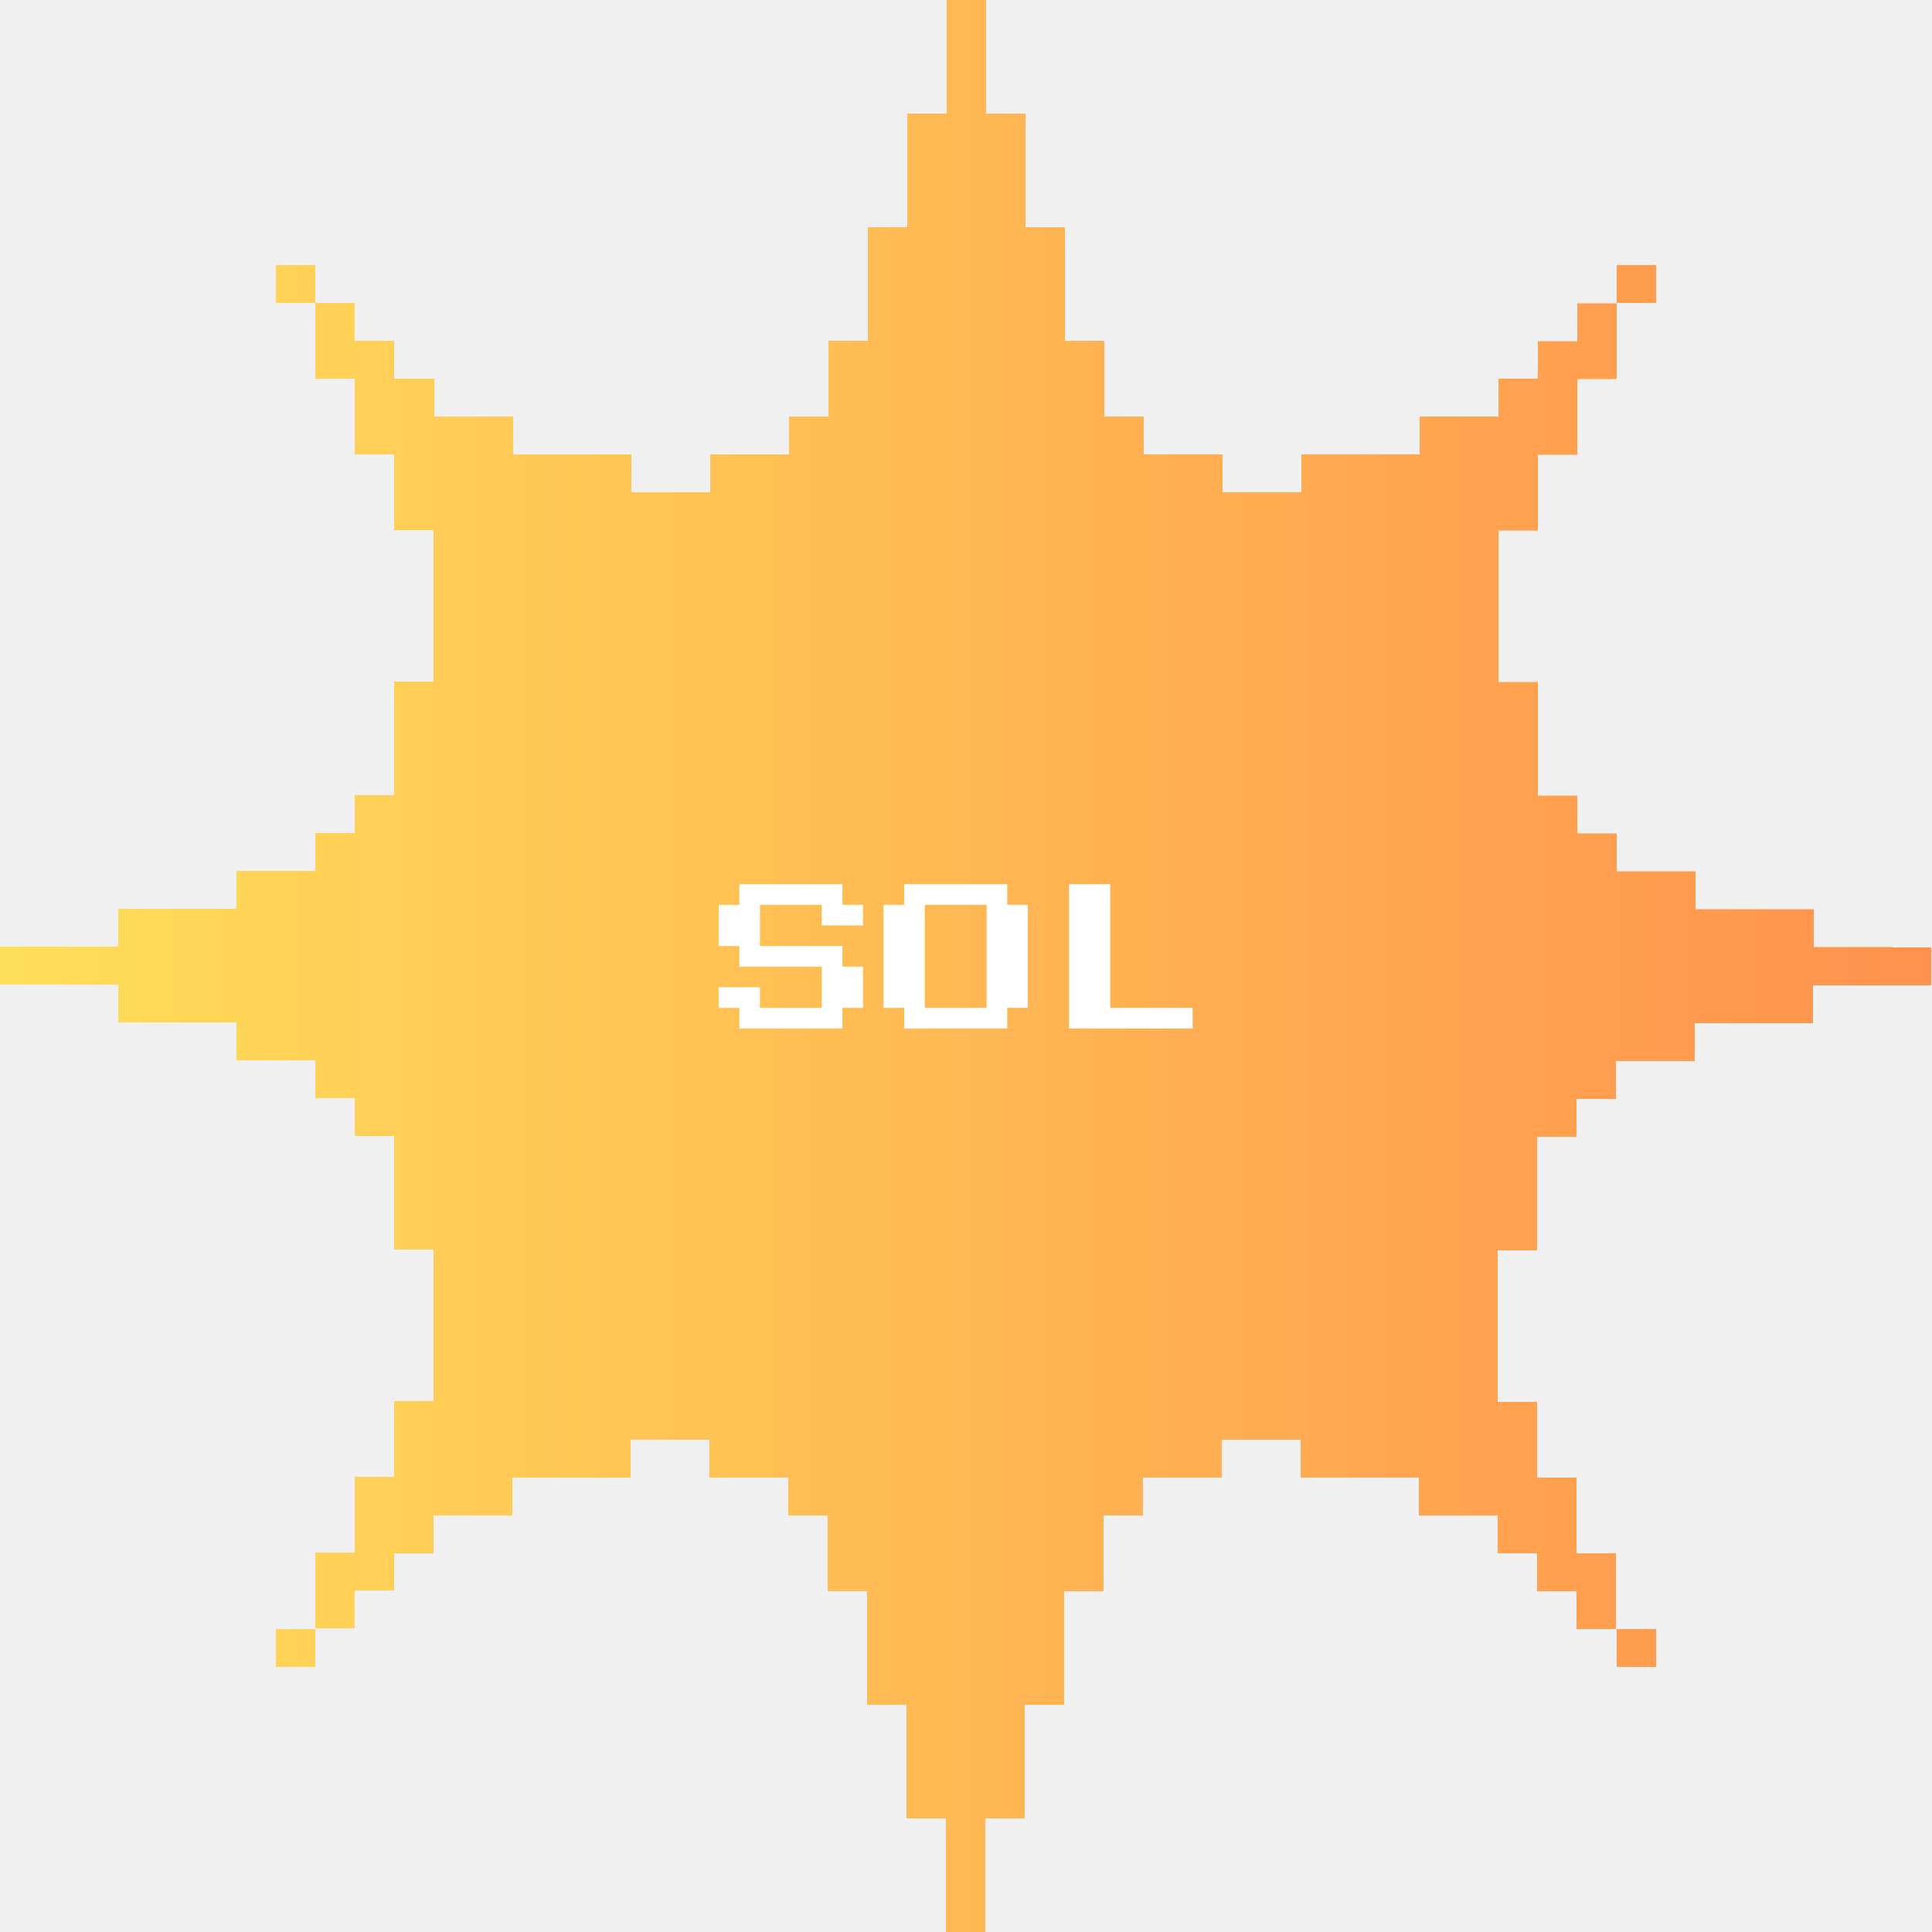
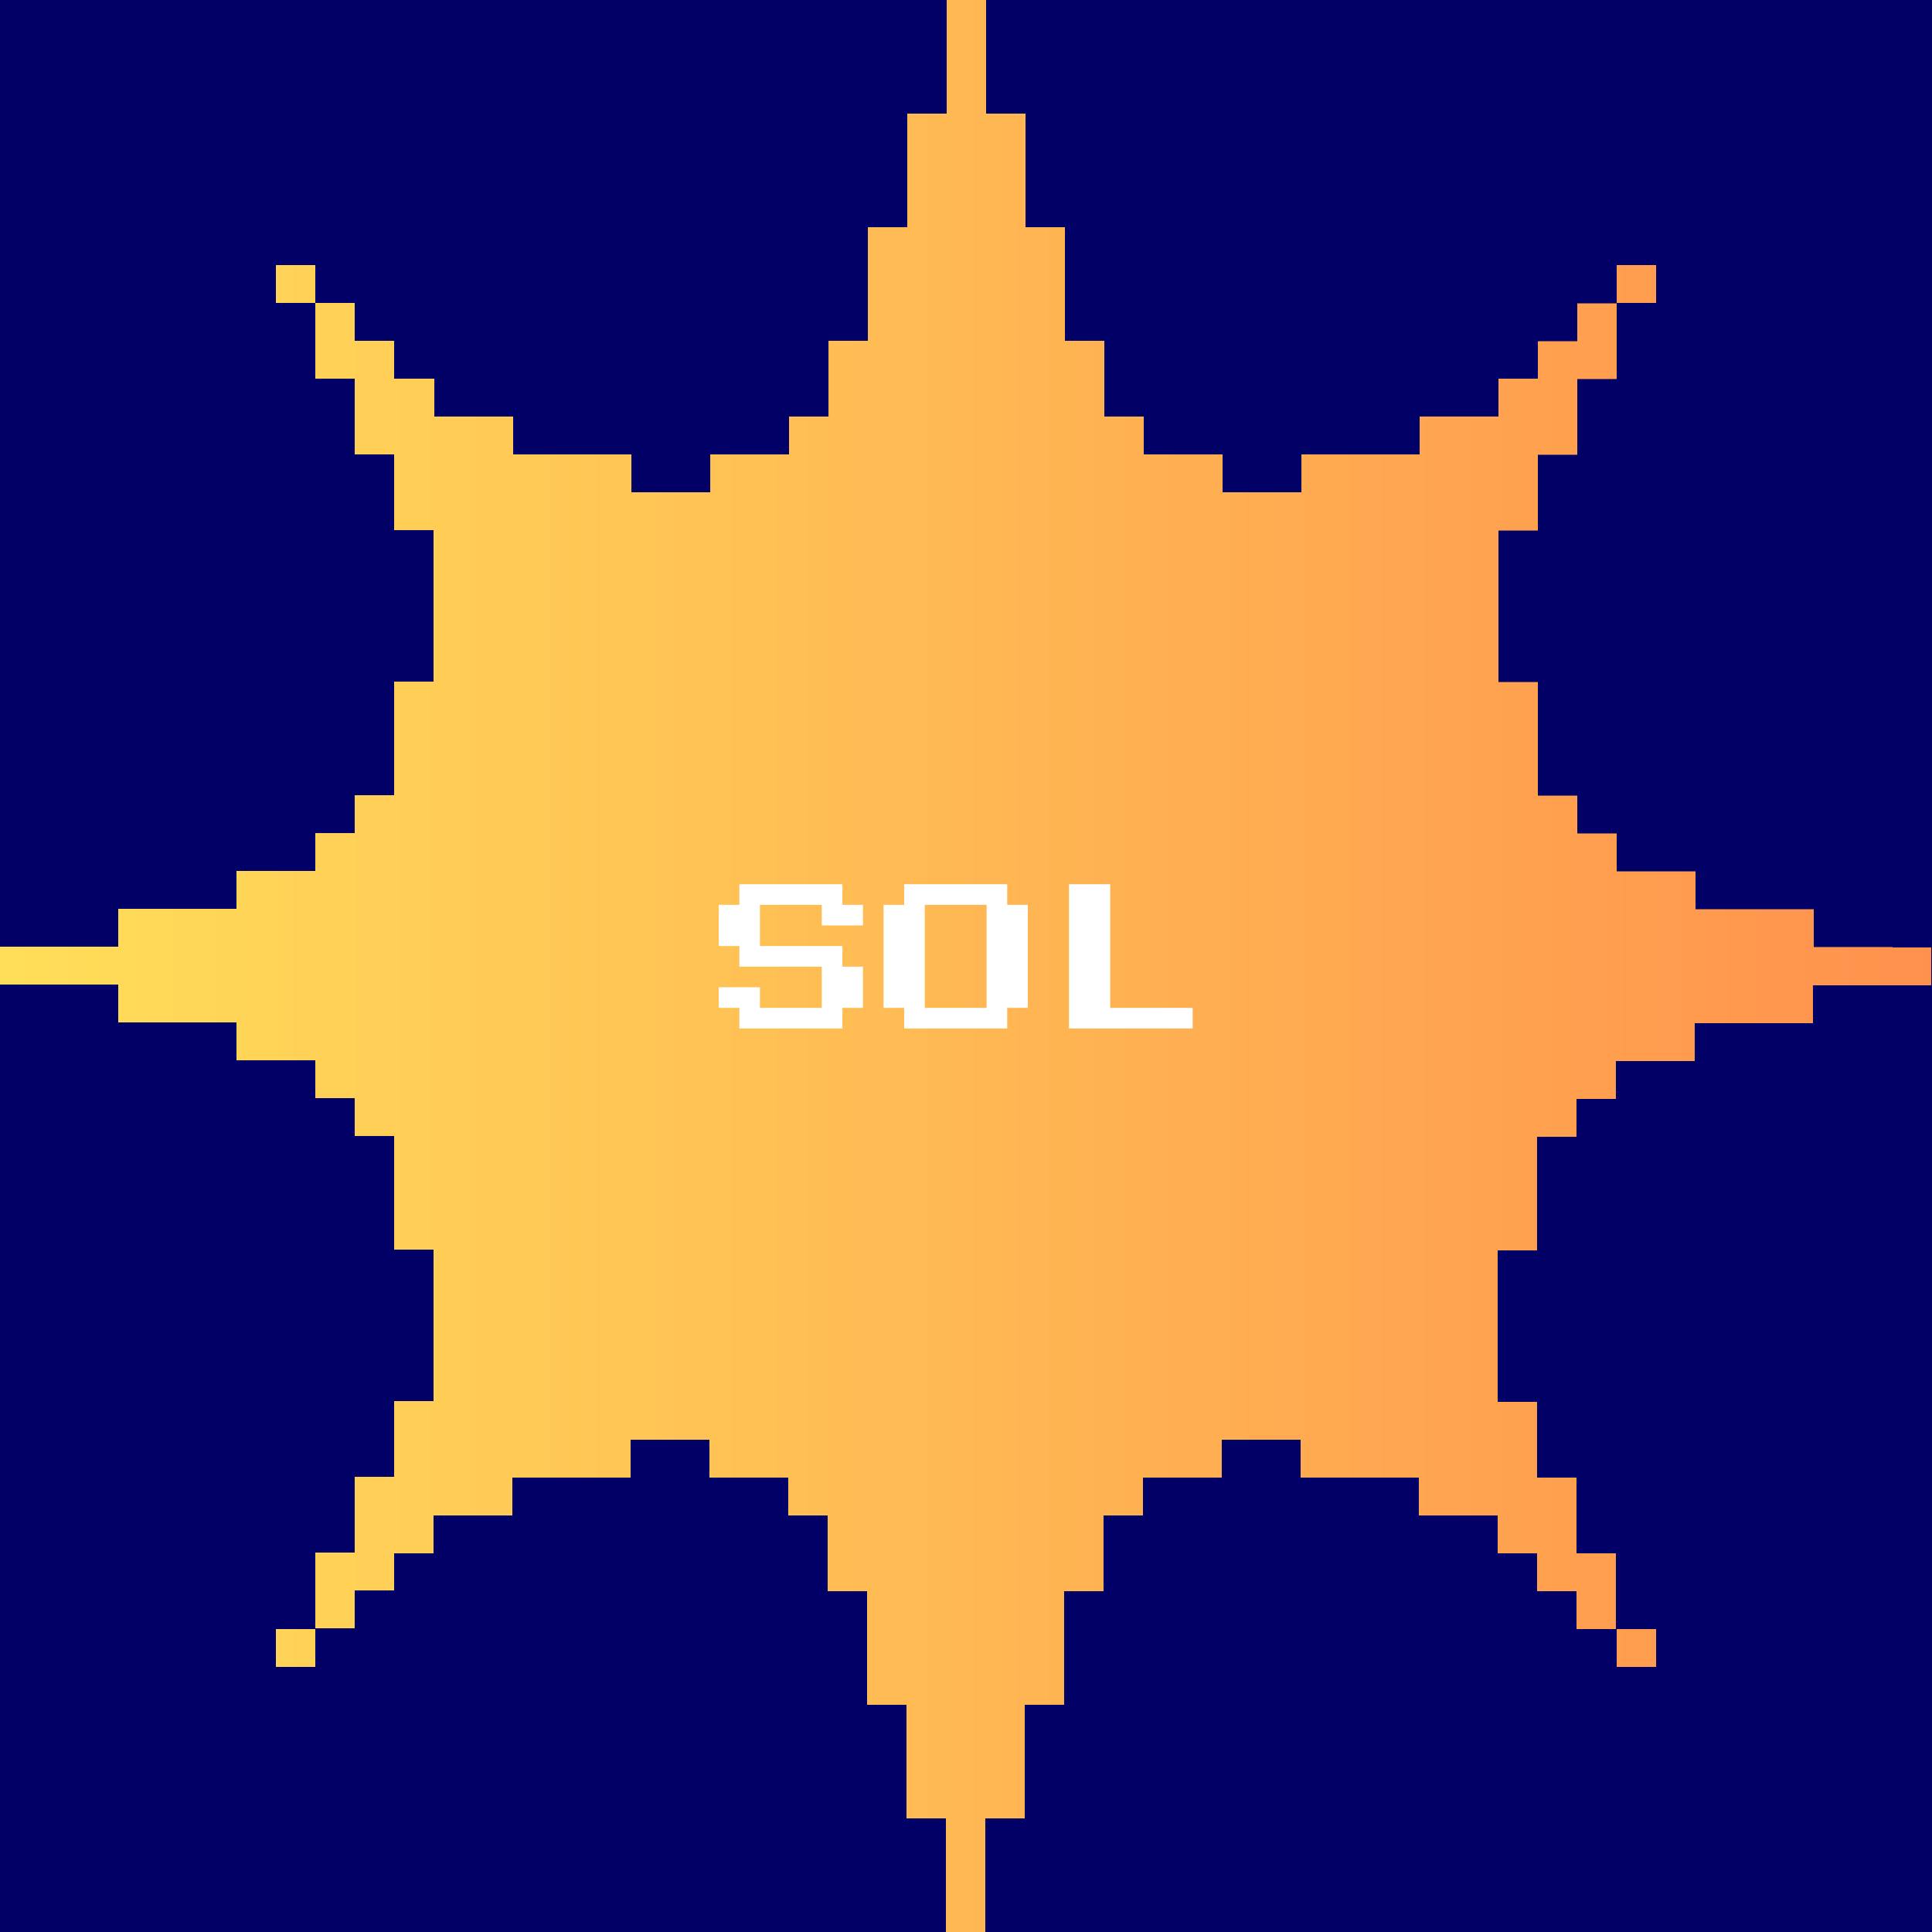
<svg xmlns="http://www.w3.org/2000/svg" width="50" zoomAndPan="magnify" viewBox="0 0 375 375" height="50" preserveAspectRatio="xMidYMid meet" version="1.0">
  <defs>
    <g />
-     <clipPath id="e675121d18">
+     <clipPath id="834e7383ea">
      <path d="M 0 0 L 374.844 0 L 374.844 375 L 0 375 Z M 0 0 " clip-rule="nonzero" />
    </clipPath>
-     <clipPath id="f8102041bb">
+     <clipPath id="f9f963e3e5">
      <path d="M 53.551 316.199 L 61.199 316.199 L 61.199 323.551 L 53.551 323.551 Z M 321.449 323.551 L 321.449 316.199 L 313.801 316.199 L 313.801 323.551 Z M 367.352 183.824 C 363.523 183.824 355.875 183.824 352.051 183.824 L 352.051 176.477 C 345.258 176.477 335.891 176.477 329.102 176.477 L 329.102 169.125 C 325.277 169.125 317.625 169.125 313.801 169.125 L 313.801 161.773 L 306.152 161.773 L 306.152 154.426 L 298.5 154.426 C 298.5 147.898 298.5 138.898 298.5 132.375 L 290.852 132.375 C 290.852 123.148 290.852 112.199 290.852 102.977 L 298.5 102.977 C 298.5 99.301 298.5 91.949 298.5 88.273 L 306.152 88.273 C 306.152 84.602 306.152 77.25 306.152 73.574 L 313.801 73.574 C 313.801 69.898 313.801 62.551 313.801 58.875 L 306.152 58.875 L 306.152 66.227 L 298.5 66.227 L 298.5 73.5 L 290.852 73.5 L 290.852 80.852 C 287.027 80.852 279.375 80.852 275.551 80.852 L 275.551 88.199 C 268.762 88.199 259.395 88.199 252.602 88.199 L 252.602 95.551 C 248.777 95.551 241.129 95.551 237.301 95.551 L 237.301 88.199 C 233.477 88.199 225.828 88.199 222.004 88.199 L 222.004 80.852 L 214.352 80.852 C 214.352 77.176 214.352 69.824 214.352 66.148 L 206.703 66.148 C 206.703 59.625 206.703 50.625 206.703 44.102 L 199.055 44.102 C 199.055 37.574 199.055 28.574 199.055 22.051 L 191.402 22.051 C 191.402 15.523 191.402 6.523 191.402 0 L 183.754 0 C 183.754 6.523 183.754 15.523 183.754 22.051 L 176.102 22.051 C 176.102 28.574 176.102 37.574 176.102 44.102 L 168.453 44.102 C 168.453 50.625 168.453 59.625 168.453 66.148 L 160.805 66.148 C 160.805 69.824 160.805 77.176 160.805 80.852 L 153.152 80.852 L 153.152 88.199 C 149.328 88.199 141.68 88.199 137.855 88.199 L 137.855 95.551 C 134.027 95.551 126.379 95.551 122.555 95.551 L 122.555 88.199 C 115.762 88.199 106.395 88.199 99.605 88.199 L 99.605 80.852 C 95.781 80.852 88.129 80.852 84.305 80.852 L 84.305 73.5 L 76.5 73.5 L 76.5 66.148 L 68.848 66.148 L 68.848 58.801 L 61.199 58.801 C 61.199 62.477 61.199 69.824 61.199 73.5 L 68.848 73.5 C 68.848 77.176 68.848 84.523 68.848 88.199 L 76.5 88.199 C 76.5 91.875 76.5 99.227 76.5 102.898 L 84.148 102.898 C 84.148 112.125 84.148 123.074 84.148 132.301 L 76.5 132.301 C 76.5 138.824 76.5 147.824 76.5 154.352 L 68.848 154.352 L 68.848 161.699 L 61.199 161.699 L 61.199 169.051 C 57.375 169.051 49.723 169.051 45.898 169.051 L 45.898 176.398 C 39.109 176.398 29.742 176.398 22.949 176.398 L 22.949 183.75 C 16.16 183.75 6.793 183.75 0 183.75 L 0 191.102 C 6.793 191.102 16.16 191.102 22.949 191.102 L 22.949 198.449 C 29.742 198.449 39.109 198.449 45.898 198.449 L 45.898 205.801 C 49.723 205.801 57.375 205.801 61.199 205.801 L 61.199 213.148 L 68.848 213.148 L 68.848 220.5 L 76.5 220.5 C 76.5 227.023 76.5 236.023 76.5 242.551 L 84.148 242.551 C 84.148 251.773 84.148 262.727 84.148 271.949 L 76.5 271.949 C 76.5 275.625 76.5 282.977 76.5 286.648 L 68.848 286.648 C 68.848 290.324 68.848 297.676 68.848 301.352 L 61.199 301.352 C 61.199 305.023 61.199 312.375 61.199 316.051 L 68.848 316.051 L 68.848 308.699 L 76.5 308.699 L 76.5 301.5 L 84.148 301.5 L 84.148 294.148 C 87.973 294.148 95.625 294.148 99.449 294.148 L 99.449 286.801 C 106.238 286.801 115.605 286.801 122.398 286.801 L 122.398 279.449 C 126.223 279.449 133.871 279.449 137.699 279.449 L 137.699 286.801 C 141.523 286.801 149.172 286.801 152.996 286.801 L 152.996 294.148 L 160.648 294.148 C 160.648 297.824 160.648 305.176 160.648 308.852 L 168.297 308.852 C 168.297 315.375 168.297 324.375 168.297 330.898 L 175.945 330.898 C 175.945 337.426 175.945 346.426 175.945 352.949 L 183.598 352.949 C 183.598 359.477 183.598 368.477 183.598 375 L 191.246 375 C 191.246 368.477 191.246 359.477 191.246 352.949 L 198.898 352.949 C 198.898 346.426 198.898 337.426 198.898 330.898 L 206.547 330.898 C 206.547 324.375 206.547 315.375 206.547 308.852 L 214.195 308.852 C 214.195 305.176 214.195 297.824 214.195 294.148 L 221.848 294.148 L 221.848 286.801 C 225.672 286.801 233.32 286.801 237.145 286.801 L 237.145 279.449 C 240.973 279.449 248.621 279.449 252.445 279.449 L 252.445 286.801 C 259.238 286.801 268.605 286.801 275.395 286.801 L 275.395 294.148 C 279.219 294.148 286.871 294.148 290.695 294.148 L 290.695 301.5 L 298.344 301.5 L 298.344 308.852 L 305.996 308.852 L 305.996 316.199 L 313.645 316.199 C 313.645 312.523 313.645 305.176 313.645 301.5 L 305.996 301.5 C 305.996 297.824 305.996 290.477 305.996 286.801 L 298.344 286.801 C 298.344 283.125 298.344 275.773 298.344 272.102 L 290.695 272.102 C 290.695 262.875 290.695 251.926 290.695 242.699 L 298.344 242.699 C 298.344 236.176 298.344 227.176 298.344 220.648 L 305.996 220.648 L 305.996 213.301 L 313.645 213.301 L 313.645 205.949 C 317.469 205.949 325.121 205.949 328.945 205.949 L 328.945 198.602 C 335.734 198.602 345.102 198.602 351.895 198.602 L 351.895 191.25 C 358.684 191.25 368.051 191.25 374.844 191.25 L 374.844 183.898 L 367.352 183.898 Z M 53.551 51.449 L 53.551 58.801 L 61.199 58.801 L 61.199 51.449 Z M 321.449 51.449 L 313.801 51.449 L 313.801 58.801 L 321.449 58.801 Z M 321.449 51.449 " clip-rule="nonzero" />
    </clipPath>
-     <linearGradient x1="0" gradientTransform="matrix(0.75, 0, 0, 0.75, 0.0000045, 0)" y1="250" x2="499.792" gradientUnits="userSpaceOnUse" y2="250" id="e1afe77a0d">
+     <linearGradient x1="-0" gradientTransform="matrix(0.75, 0, 0, 0.75, 0.0000045, 0)" y1="250" x2="499.792" gradientUnits="userSpaceOnUse" y2="250" id="9829836db5">
      <stop stop-opacity="1" stop-color="rgb(100%, 87.099%, 34.9%)" offset="0" />
      <stop stop-opacity="1" stop-color="rgb(100%, 86.981%, 34.882%)" offset="0.008" />
      <stop stop-opacity="1" stop-color="rgb(100%, 86.745%, 34.843%)" offset="0.016" />
      <stop stop-opacity="1" stop-color="rgb(100%, 86.508%, 34.807%)" offset="0.023" />
      <stop stop-opacity="1" stop-color="rgb(100%, 86.273%, 34.77%)" offset="0.031" />
      <stop stop-opacity="1" stop-color="rgb(100%, 86.037%, 34.734%)" offset="0.039" />
      <stop stop-opacity="1" stop-color="rgb(100%, 85.802%, 34.697%)" offset="0.047" />
      <stop stop-opacity="1" stop-color="rgb(100%, 85.565%, 34.66%)" offset="0.055" />
      <stop stop-opacity="1" stop-color="rgb(100%, 85.329%, 34.624%)" offset="0.062" />
      <stop stop-opacity="1" stop-color="rgb(100%, 85.094%, 34.587%)" offset="0.07" />
      <stop stop-opacity="1" stop-color="rgb(100%, 84.857%, 34.55%)" offset="0.078" />
      <stop stop-opacity="1" stop-color="rgb(100%, 84.621%, 34.514%)" offset="0.086" />
      <stop stop-opacity="1" stop-color="rgb(100%, 84.386%, 34.477%)" offset="0.094" />
      <stop stop-opacity="1" stop-color="rgb(100%, 84.149%, 34.441%)" offset="0.102" />
      <stop stop-opacity="1" stop-color="rgb(100%, 83.914%, 34.404%)" offset="0.109" />
      <stop stop-opacity="1" stop-color="rgb(100%, 83.678%, 34.367%)" offset="0.117" />
      <stop stop-opacity="1" stop-color="rgb(100%, 83.441%, 34.331%)" offset="0.125" />
      <stop stop-opacity="1" stop-color="rgb(100%, 83.206%, 34.293%)" offset="0.133" />
      <stop stop-opacity="1" stop-color="rgb(100%, 82.97%, 34.256%)" offset="0.141" />
      <stop stop-opacity="1" stop-color="rgb(100%, 82.735%, 34.219%)" offset="0.148" />
      <stop stop-opacity="1" stop-color="rgb(100%, 82.498%, 34.183%)" offset="0.156" />
      <stop stop-opacity="1" stop-color="rgb(100%, 82.262%, 34.146%)" offset="0.164" />
      <stop stop-opacity="1" stop-color="rgb(100%, 82.027%, 34.109%)" offset="0.172" />
      <stop stop-opacity="1" stop-color="rgb(100%, 81.79%, 34.073%)" offset="0.18" />
      <stop stop-opacity="1" stop-color="rgb(100%, 81.554%, 34.036%)" offset="0.188" />
      <stop stop-opacity="1" stop-color="rgb(100%, 81.319%, 34%)" offset="0.195" />
      <stop stop-opacity="1" stop-color="rgb(100%, 81.082%, 33.963%)" offset="0.203" />
      <stop stop-opacity="1" stop-color="rgb(100%, 80.847%, 33.926%)" offset="0.211" />
      <stop stop-opacity="1" stop-color="rgb(100%, 80.611%, 33.89%)" offset="0.219" />
      <stop stop-opacity="1" stop-color="rgb(100%, 80.374%, 33.853%)" offset="0.227" />
      <stop stop-opacity="1" stop-color="rgb(100%, 80.139%, 33.817%)" offset="0.234" />
      <stop stop-opacity="1" stop-color="rgb(100%, 79.903%, 33.78%)" offset="0.242" />
      <stop stop-opacity="1" stop-color="rgb(100%, 79.666%, 33.743%)" offset="0.25" />
      <stop stop-opacity="1" stop-color="rgb(100%, 79.431%, 33.705%)" offset="0.258" />
      <stop stop-opacity="1" stop-color="rgb(100%, 79.195%, 33.669%)" offset="0.266" />
      <stop stop-opacity="1" stop-color="rgb(100%, 78.96%, 33.632%)" offset="0.273" />
      <stop stop-opacity="1" stop-color="rgb(100%, 78.723%, 33.595%)" offset="0.281" />
      <stop stop-opacity="1" stop-color="rgb(100%, 78.487%, 33.559%)" offset="0.289" />
      <stop stop-opacity="1" stop-color="rgb(100%, 78.252%, 33.522%)" offset="0.297" />
      <stop stop-opacity="1" stop-color="rgb(100%, 78.015%, 33.485%)" offset="0.305" />
      <stop stop-opacity="1" stop-color="rgb(100%, 77.779%, 33.449%)" offset="0.312" />
      <stop stop-opacity="1" stop-color="rgb(100%, 77.544%, 33.412%)" offset="0.32" />
      <stop stop-opacity="1" stop-color="rgb(100%, 77.307%, 33.376%)" offset="0.328" />
      <stop stop-opacity="1" stop-color="rgb(100%, 77.072%, 33.339%)" offset="0.336" />
      <stop stop-opacity="1" stop-color="rgb(100%, 76.836%, 33.302%)" offset="0.344" />
      <stop stop-opacity="1" stop-color="rgb(100%, 76.599%, 33.266%)" offset="0.352" />
      <stop stop-opacity="1" stop-color="rgb(100%, 76.364%, 33.229%)" offset="0.359" />
      <stop stop-opacity="1" stop-color="rgb(100%, 76.128%, 33.192%)" offset="0.367" />
      <stop stop-opacity="1" stop-color="rgb(100%, 75.891%, 33.154%)" offset="0.375" />
      <stop stop-opacity="1" stop-color="rgb(100%, 75.656%, 33.118%)" offset="0.383" />
      <stop stop-opacity="1" stop-color="rgb(100%, 75.42%, 33.081%)" offset="0.391" />
      <stop stop-opacity="1" stop-color="rgb(100%, 75.185%, 33.044%)" offset="0.398" />
      <stop stop-opacity="1" stop-color="rgb(100%, 74.948%, 33.008%)" offset="0.406" />
      <stop stop-opacity="1" stop-color="rgb(100%, 74.712%, 32.971%)" offset="0.414" />
      <stop stop-opacity="1" stop-color="rgb(100%, 74.477%, 32.935%)" offset="0.422" />
      <stop stop-opacity="1" stop-color="rgb(100%, 74.24%, 32.898%)" offset="0.43" />
      <stop stop-opacity="1" stop-color="rgb(100%, 74.004%, 32.861%)" offset="0.438" />
      <stop stop-opacity="1" stop-color="rgb(100%, 73.769%, 32.825%)" offset="0.445" />
      <stop stop-opacity="1" stop-color="rgb(100%, 73.532%, 32.788%)" offset="0.453" />
      <stop stop-opacity="1" stop-color="rgb(100%, 73.297%, 32.751%)" offset="0.461" />
      <stop stop-opacity="1" stop-color="rgb(100%, 73.061%, 32.715%)" offset="0.469" />
      <stop stop-opacity="1" stop-color="rgb(100%, 72.824%, 32.678%)" offset="0.477" />
      <stop stop-opacity="1" stop-color="rgb(100%, 72.589%, 32.642%)" offset="0.484" />
      <stop stop-opacity="1" stop-color="rgb(100%, 72.353%, 32.605%)" offset="0.492" />
      <stop stop-opacity="1" stop-color="rgb(100%, 72.116%, 32.567%)" offset="0.5" />
      <stop stop-opacity="1" stop-color="rgb(100%, 71.881%, 32.53%)" offset="0.508" />
      <stop stop-opacity="1" stop-color="rgb(100%, 71.645%, 32.494%)" offset="0.516" />
      <stop stop-opacity="1" stop-color="rgb(100%, 71.41%, 32.457%)" offset="0.523" />
      <stop stop-opacity="1" stop-color="rgb(100%, 71.173%, 32.42%)" offset="0.531" />
      <stop stop-opacity="1" stop-color="rgb(100%, 70.937%, 32.384%)" offset="0.539" />
      <stop stop-opacity="1" stop-color="rgb(100%, 70.702%, 32.347%)" offset="0.547" />
      <stop stop-opacity="1" stop-color="rgb(100%, 70.465%, 32.31%)" offset="0.555" />
      <stop stop-opacity="1" stop-color="rgb(100%, 70.229%, 32.274%)" offset="0.562" />
      <stop stop-opacity="1" stop-color="rgb(100%, 69.994%, 32.237%)" offset="0.57" />
      <stop stop-opacity="1" stop-color="rgb(100%, 69.757%, 32.201%)" offset="0.578" />
      <stop stop-opacity="1" stop-color="rgb(100%, 69.522%, 32.164%)" offset="0.586" />
      <stop stop-opacity="1" stop-color="rgb(100%, 69.286%, 32.127%)" offset="0.594" />
      <stop stop-opacity="1" stop-color="rgb(100%, 69.049%, 32.091%)" offset="0.602" />
      <stop stop-opacity="1" stop-color="rgb(100%, 68.814%, 32.054%)" offset="0.609" />
      <stop stop-opacity="1" stop-color="rgb(100%, 68.578%, 32.018%)" offset="0.617" />
      <stop stop-opacity="1" stop-color="rgb(100%, 68.341%, 31.979%)" offset="0.625" />
      <stop stop-opacity="1" stop-color="rgb(100%, 68.106%, 31.943%)" offset="0.633" />
      <stop stop-opacity="1" stop-color="rgb(100%, 67.87%, 31.906%)" offset="0.641" />
      <stop stop-opacity="1" stop-color="rgb(100%, 67.635%, 31.87%)" offset="0.648" />
      <stop stop-opacity="1" stop-color="rgb(100%, 67.398%, 31.833%)" offset="0.656" />
      <stop stop-opacity="1" stop-color="rgb(100%, 67.162%, 31.796%)" offset="0.664" />
      <stop stop-opacity="1" stop-color="rgb(100%, 66.927%, 31.76%)" offset="0.672" />
      <stop stop-opacity="1" stop-color="rgb(100%, 66.69%, 31.723%)" offset="0.68" />
      <stop stop-opacity="1" stop-color="rgb(100%, 66.454%, 31.686%)" offset="0.688" />
      <stop stop-opacity="1" stop-color="rgb(100%, 66.219%, 31.65%)" offset="0.695" />
      <stop stop-opacity="1" stop-color="rgb(100%, 65.982%, 31.613%)" offset="0.703" />
      <stop stop-opacity="1" stop-color="rgb(100%, 65.747%, 31.577%)" offset="0.711" />
      <stop stop-opacity="1" stop-color="rgb(100%, 65.511%, 31.54%)" offset="0.719" />
      <stop stop-opacity="1" stop-color="rgb(100%, 65.274%, 31.503%)" offset="0.727" />
      <stop stop-opacity="1" stop-color="rgb(100%, 65.039%, 31.467%)" offset="0.734" />
      <stop stop-opacity="1" stop-color="rgb(100%, 64.803%, 31.429%)" offset="0.742" />
      <stop stop-opacity="1" stop-color="rgb(100%, 64.566%, 31.392%)" offset="0.75" />
      <stop stop-opacity="1" stop-color="rgb(100%, 64.331%, 31.355%)" offset="0.758" />
      <stop stop-opacity="1" stop-color="rgb(100%, 64.095%, 31.319%)" offset="0.766" />
      <stop stop-opacity="1" stop-color="rgb(100%, 63.86%, 31.282%)" offset="0.773" />
      <stop stop-opacity="1" stop-color="rgb(100%, 63.623%, 31.245%)" offset="0.781" />
      <stop stop-opacity="1" stop-color="rgb(100%, 63.387%, 31.209%)" offset="0.789" />
      <stop stop-opacity="1" stop-color="rgb(100%, 63.152%, 31.172%)" offset="0.797" />
      <stop stop-opacity="1" stop-color="rgb(100%, 62.915%, 31.136%)" offset="0.805" />
      <stop stop-opacity="1" stop-color="rgb(100%, 62.679%, 31.099%)" offset="0.812" />
      <stop stop-opacity="1" stop-color="rgb(100%, 62.444%, 31.062%)" offset="0.82" />
      <stop stop-opacity="1" stop-color="rgb(100%, 62.207%, 31.026%)" offset="0.828" />
      <stop stop-opacity="1" stop-color="rgb(100%, 61.972%, 30.989%)" offset="0.836" />
      <stop stop-opacity="1" stop-color="rgb(100%, 61.736%, 30.952%)" offset="0.844" />
      <stop stop-opacity="1" stop-color="rgb(100%, 61.499%, 30.916%)" offset="0.852" />
      <stop stop-opacity="1" stop-color="rgb(100%, 61.264%, 30.879%)" offset="0.859" />
      <stop stop-opacity="1" stop-color="rgb(100%, 61.028%, 30.841%)" offset="0.867" />
      <stop stop-opacity="1" stop-color="rgb(100%, 60.791%, 30.804%)" offset="0.875" />
      <stop stop-opacity="1" stop-color="rgb(100%, 60.556%, 30.768%)" offset="0.883" />
      <stop stop-opacity="1" stop-color="rgb(100%, 60.32%, 30.731%)" offset="0.891" />
      <stop stop-opacity="1" stop-color="rgb(100%, 60.085%, 30.695%)" offset="0.898" />
      <stop stop-opacity="1" stop-color="rgb(100%, 59.848%, 30.658%)" offset="0.906" />
      <stop stop-opacity="1" stop-color="rgb(100%, 59.612%, 30.621%)" offset="0.914" />
      <stop stop-opacity="1" stop-color="rgb(100%, 59.377%, 30.585%)" offset="0.922" />
      <stop stop-opacity="1" stop-color="rgb(100%, 59.14%, 30.548%)" offset="0.93" />
      <stop stop-opacity="1" stop-color="rgb(100%, 58.904%, 30.511%)" offset="0.938" />
      <stop stop-opacity="1" stop-color="rgb(100%, 58.669%, 30.475%)" offset="0.945" />
      <stop stop-opacity="1" stop-color="rgb(100%, 58.432%, 30.438%)" offset="0.953" />
      <stop stop-opacity="1" stop-color="rgb(100%, 58.197%, 30.402%)" offset="0.961" />
      <stop stop-opacity="1" stop-color="rgb(100%, 57.961%, 30.365%)" offset="0.969" />
      <stop stop-opacity="1" stop-color="rgb(100%, 57.724%, 30.328%)" offset="0.977" />
      <stop stop-opacity="1" stop-color="rgb(100%, 57.489%, 30.292%)" offset="0.984" />
      <stop stop-opacity="1" stop-color="rgb(100%, 57.253%, 30.254%)" offset="0.992" />
      <stop stop-opacity="1" stop-color="rgb(100%, 57.016%, 30.217%)" offset="1" />
    </linearGradient>
  </defs>
-   <g clip-path="url(#e675121d18)">
-     <g clip-path="url(#f8102041bb)">
-       <path fill="url(#e1afe77a0d)" d="M 0 0 L 0 375 L 374.844 375 L 374.844 0 Z M 0 0 " fill-rule="nonzero" />
+   <rect x="-37.5" width="450" fill="#ffffff" y="-37.5" height="450" fill-opacity="1" />
+   <rect x="-37.5" width="450" fill="#000066" y="-37.5" height="450" fill-opacity="1" />
+   <g clip-path="url(#834e7383ea)">
+     <g clip-path="url(#f9f963e3e5)">
+       <path fill="url(#9829836db5)" d="M 0 0 L 0 375 L 374.844 375 L 374.844 0 Z M 0 0 " fill-rule="nonzero" />
    </g>
  </g>
  <g fill="#ffffff" fill-opacity="1">
    <g transform="translate(139.5064, 203.6263)">
      <g>
        <path d="M 4 -4 L 4 -8 L 0 -8 L 0 -12 L 8 -12 L 8 -8 L 20 -8 L 20 -16 L 4 -16 L 4 -20 L 0 -20 L 0 -28 L 4 -28 L 4 -32 L 24 -32 L 24 -28 L 28 -28 L 28 -24 L 20 -24 L 20 -28 L 8 -28 L 8 -20 L 24 -20 L 24 -16 L 28 -16 L 28 -8 L 24 -8 L 24 -4 Z M 4 -4 " />
      </g>
    </g>
  </g>
  <g fill="#ffffff" fill-opacity="1">
    <g transform="translate(171.4985, 203.6263)">
      <g>
        <path d="M 4 -4 L 4 -8 L 0 -8 L 0 -28 L 4 -28 L 4 -32 L 24 -32 L 24 -28 L 28 -28 L 28 -8 L 24 -8 L 24 -4 Z M 8 -8 L 20 -8 L 20 -28 L 8 -28 Z M 8 -8 " />
      </g>
    </g>
  </g>
  <g fill="#ffffff" fill-opacity="1">
    <g transform="translate(203.4906, 203.6263)">
      <g>
        <path d="M 4 -4 L 4 -32 L 12 -32 L 12 -8 L 28 -8 L 28 -4 Z M 4 -4 " />
      </g>
    </g>
  </g>
</svg>
